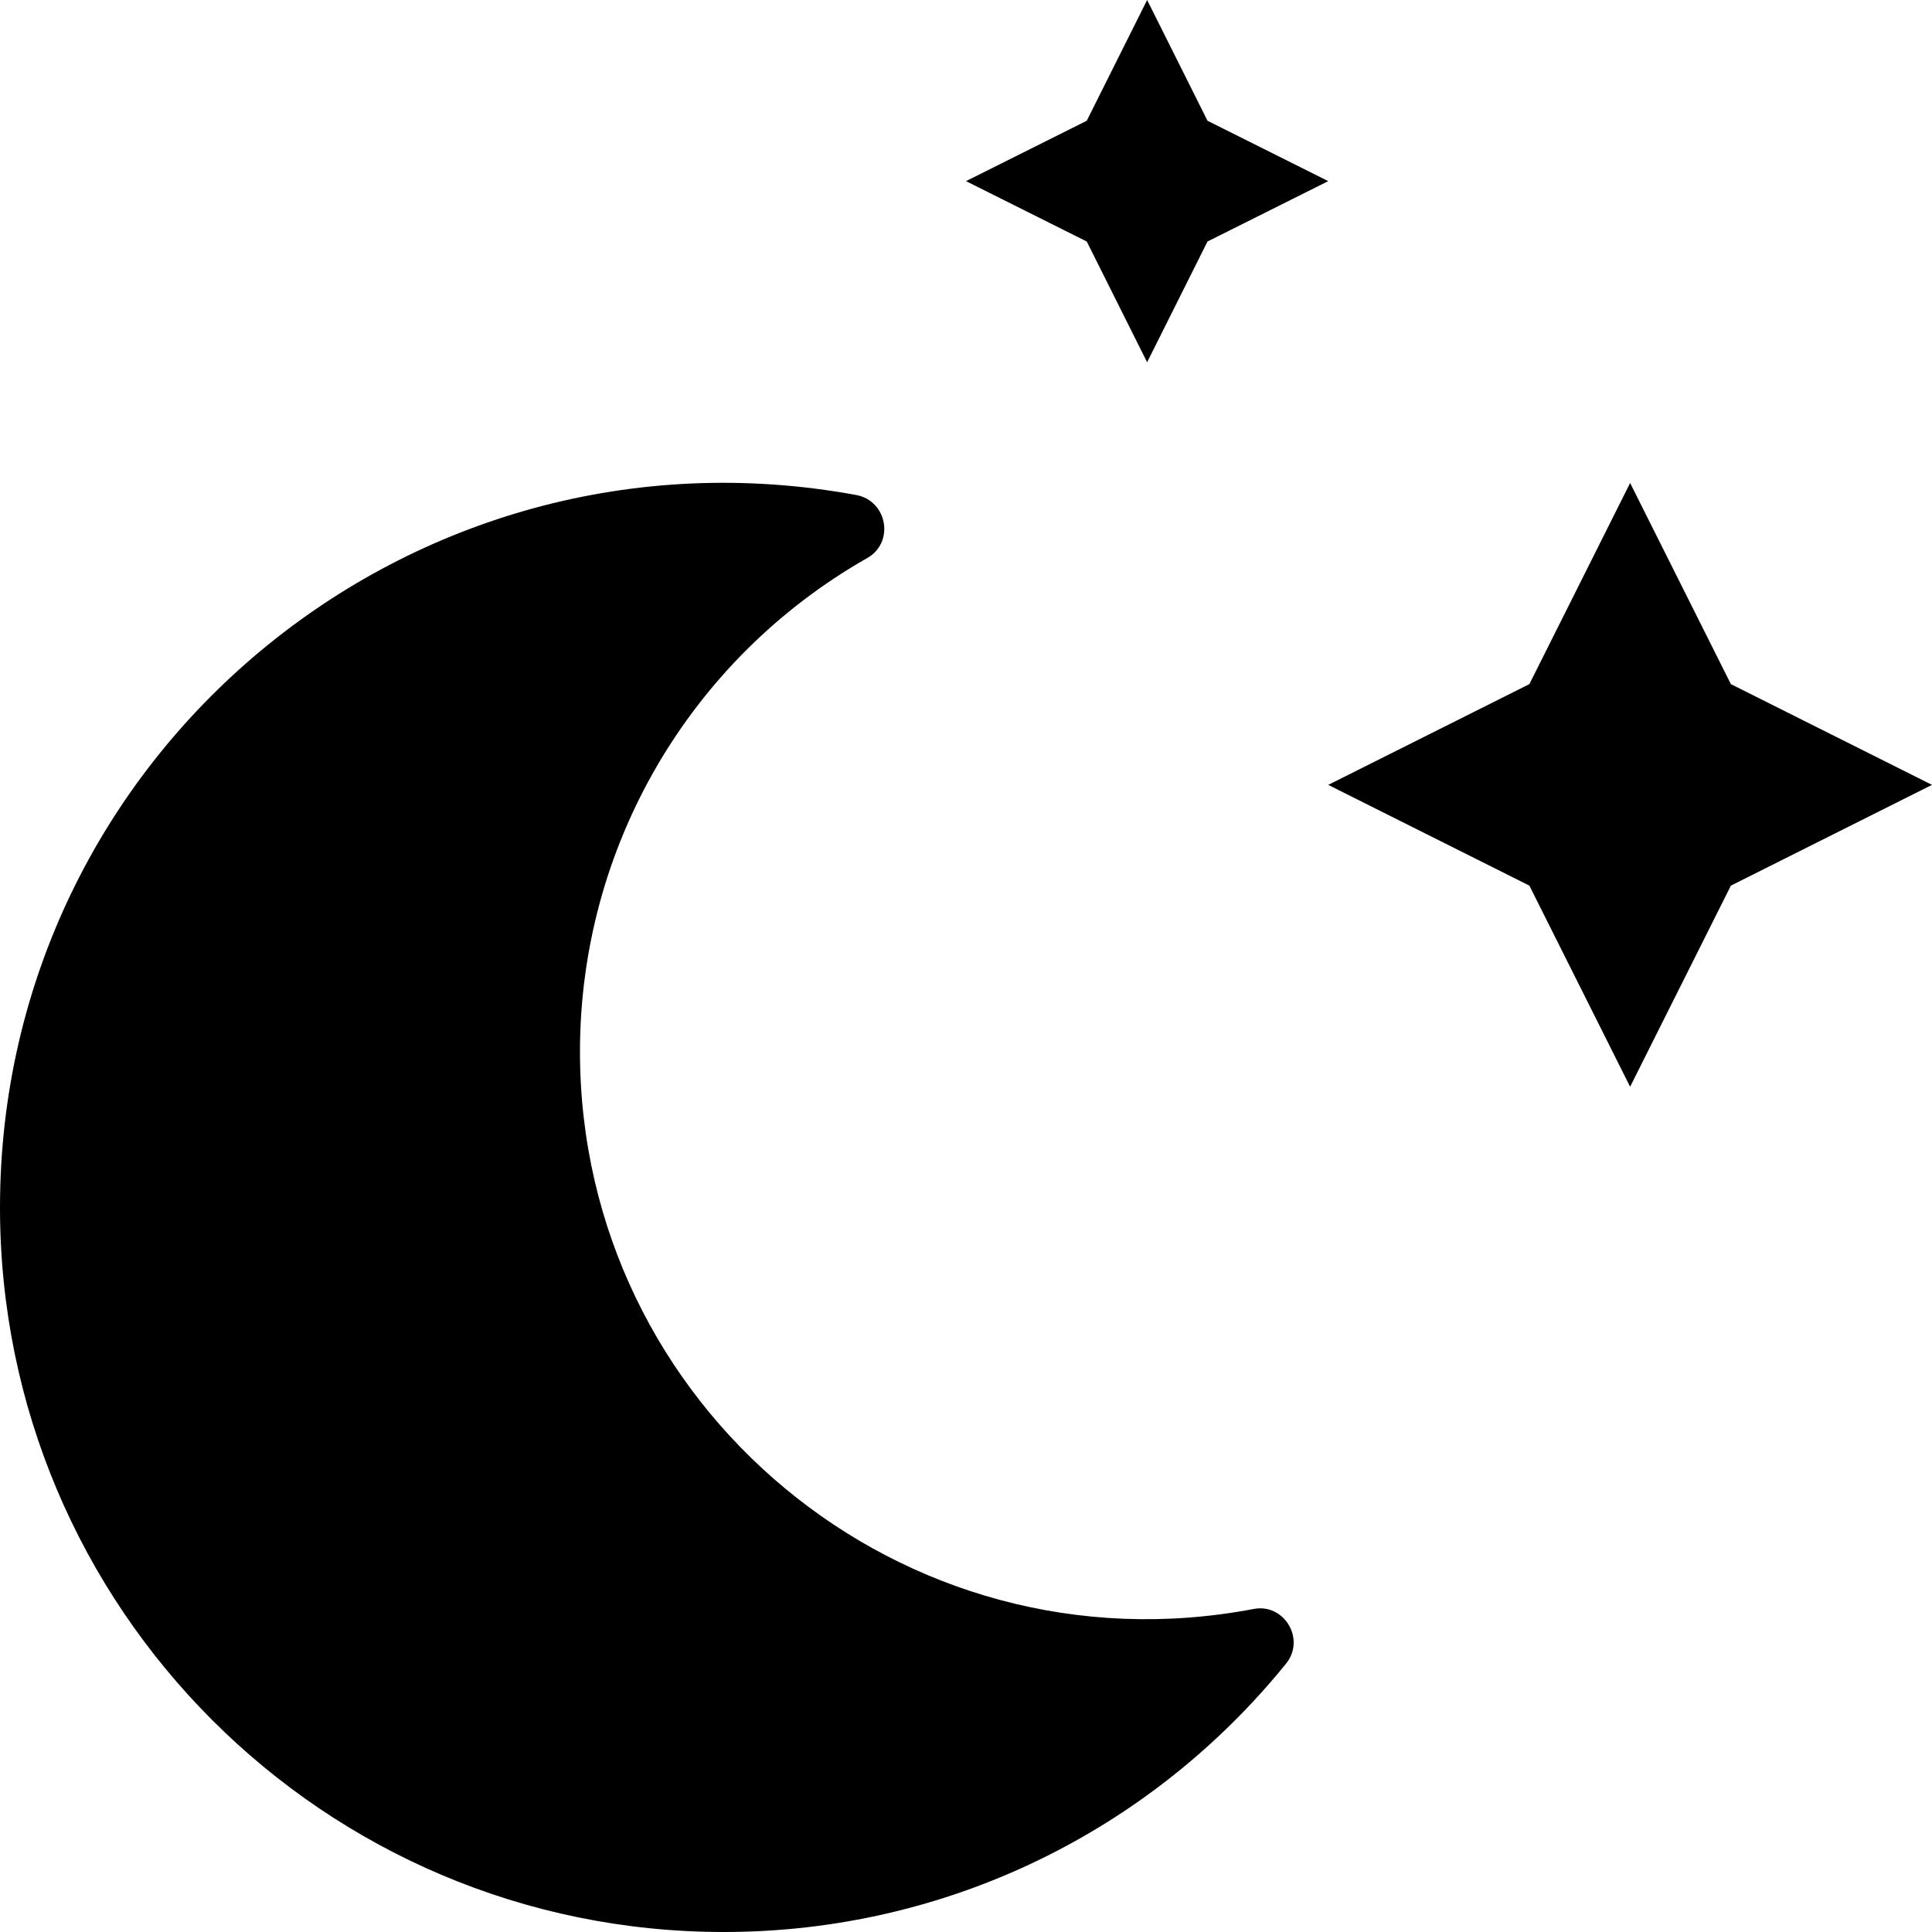
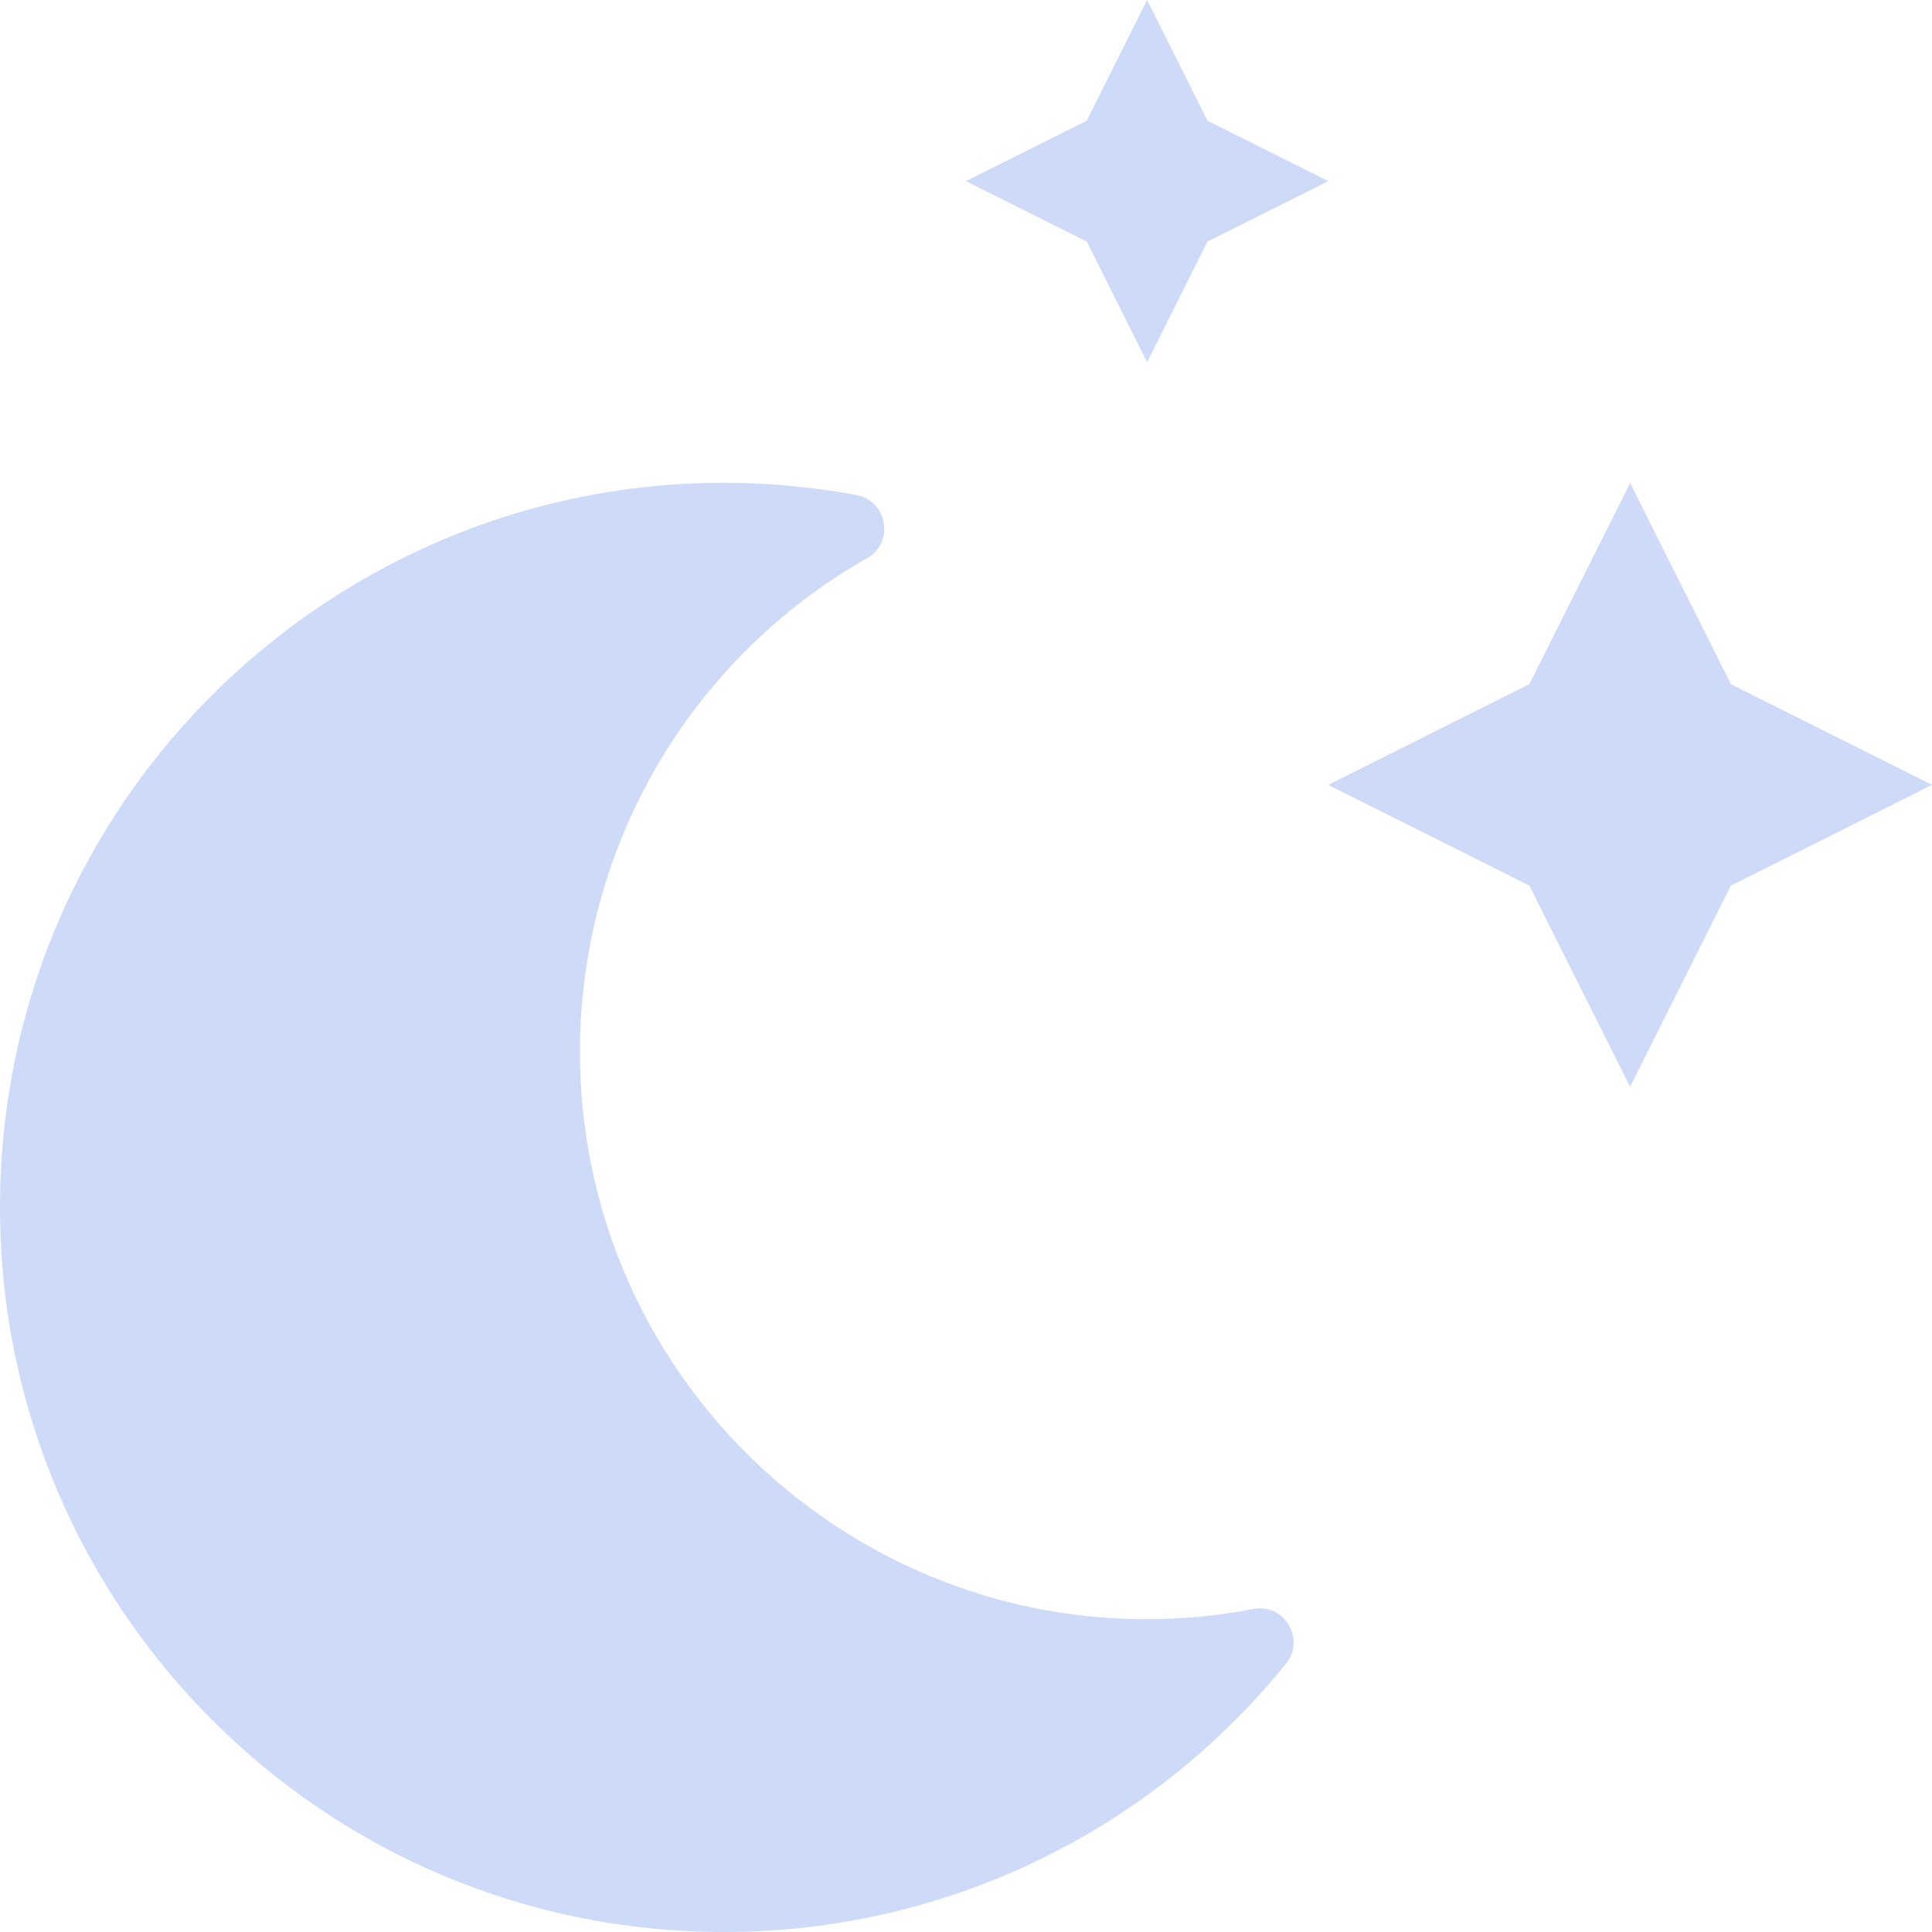
<svg xmlns="http://www.w3.org/2000/svg" aria-hidden="true" focusable="false" data-prefix="fas" data-icon="moon-stars" role="img" viewBox="0 0 512 512" class="svg-inline--fa fa-moon-stars fa-w-16">
-   <path fill="currentColor" d="M332.2 426.4c-93.1 17.7-178.5-53.7-178.5-147.7 0-54.2 29-104 76.1-130.8 7.3-4.1 5.4-15.1-2.8-16.7C108.7 109.4 0 200 0 320c0 106 85.8 192 191.8 192 59.2 0 113.2-26.9 149-71.1 5.3-6.5-.5-16.1-8.6-14.5zM304 96l16-32 32-16-32-16-16-32-16 32-32 16 32 16 16 32zm154.7 85.3L432 128l-26.7 53.3L352 208l53.3 26.7L432 288l26.7-53.3L512 208l-53.3-26.7z" class="" />
+   <path fill="#cddbf9" d="M332.2 426.4c-93.1 17.7-178.5-53.7-178.5-147.7 0-54.2 29-104 76.1-130.8 7.3-4.1 5.4-15.1-2.8-16.7C108.7 109.4 0 200 0 320c0 106 85.8 192 191.8 192 59.2 0 113.2-26.9 149-71.1 5.3-6.5-.5-16.1-8.6-14.5zM304 96l16-32 32-16-32-16-16-32-16 32-32 16 32 16 16 32zm154.7 85.3L432 128l-26.7 53.3L352 208l53.3 26.7L432 288l26.7-53.3L512 208l-53.3-26.7z" class="" />
</svg>
